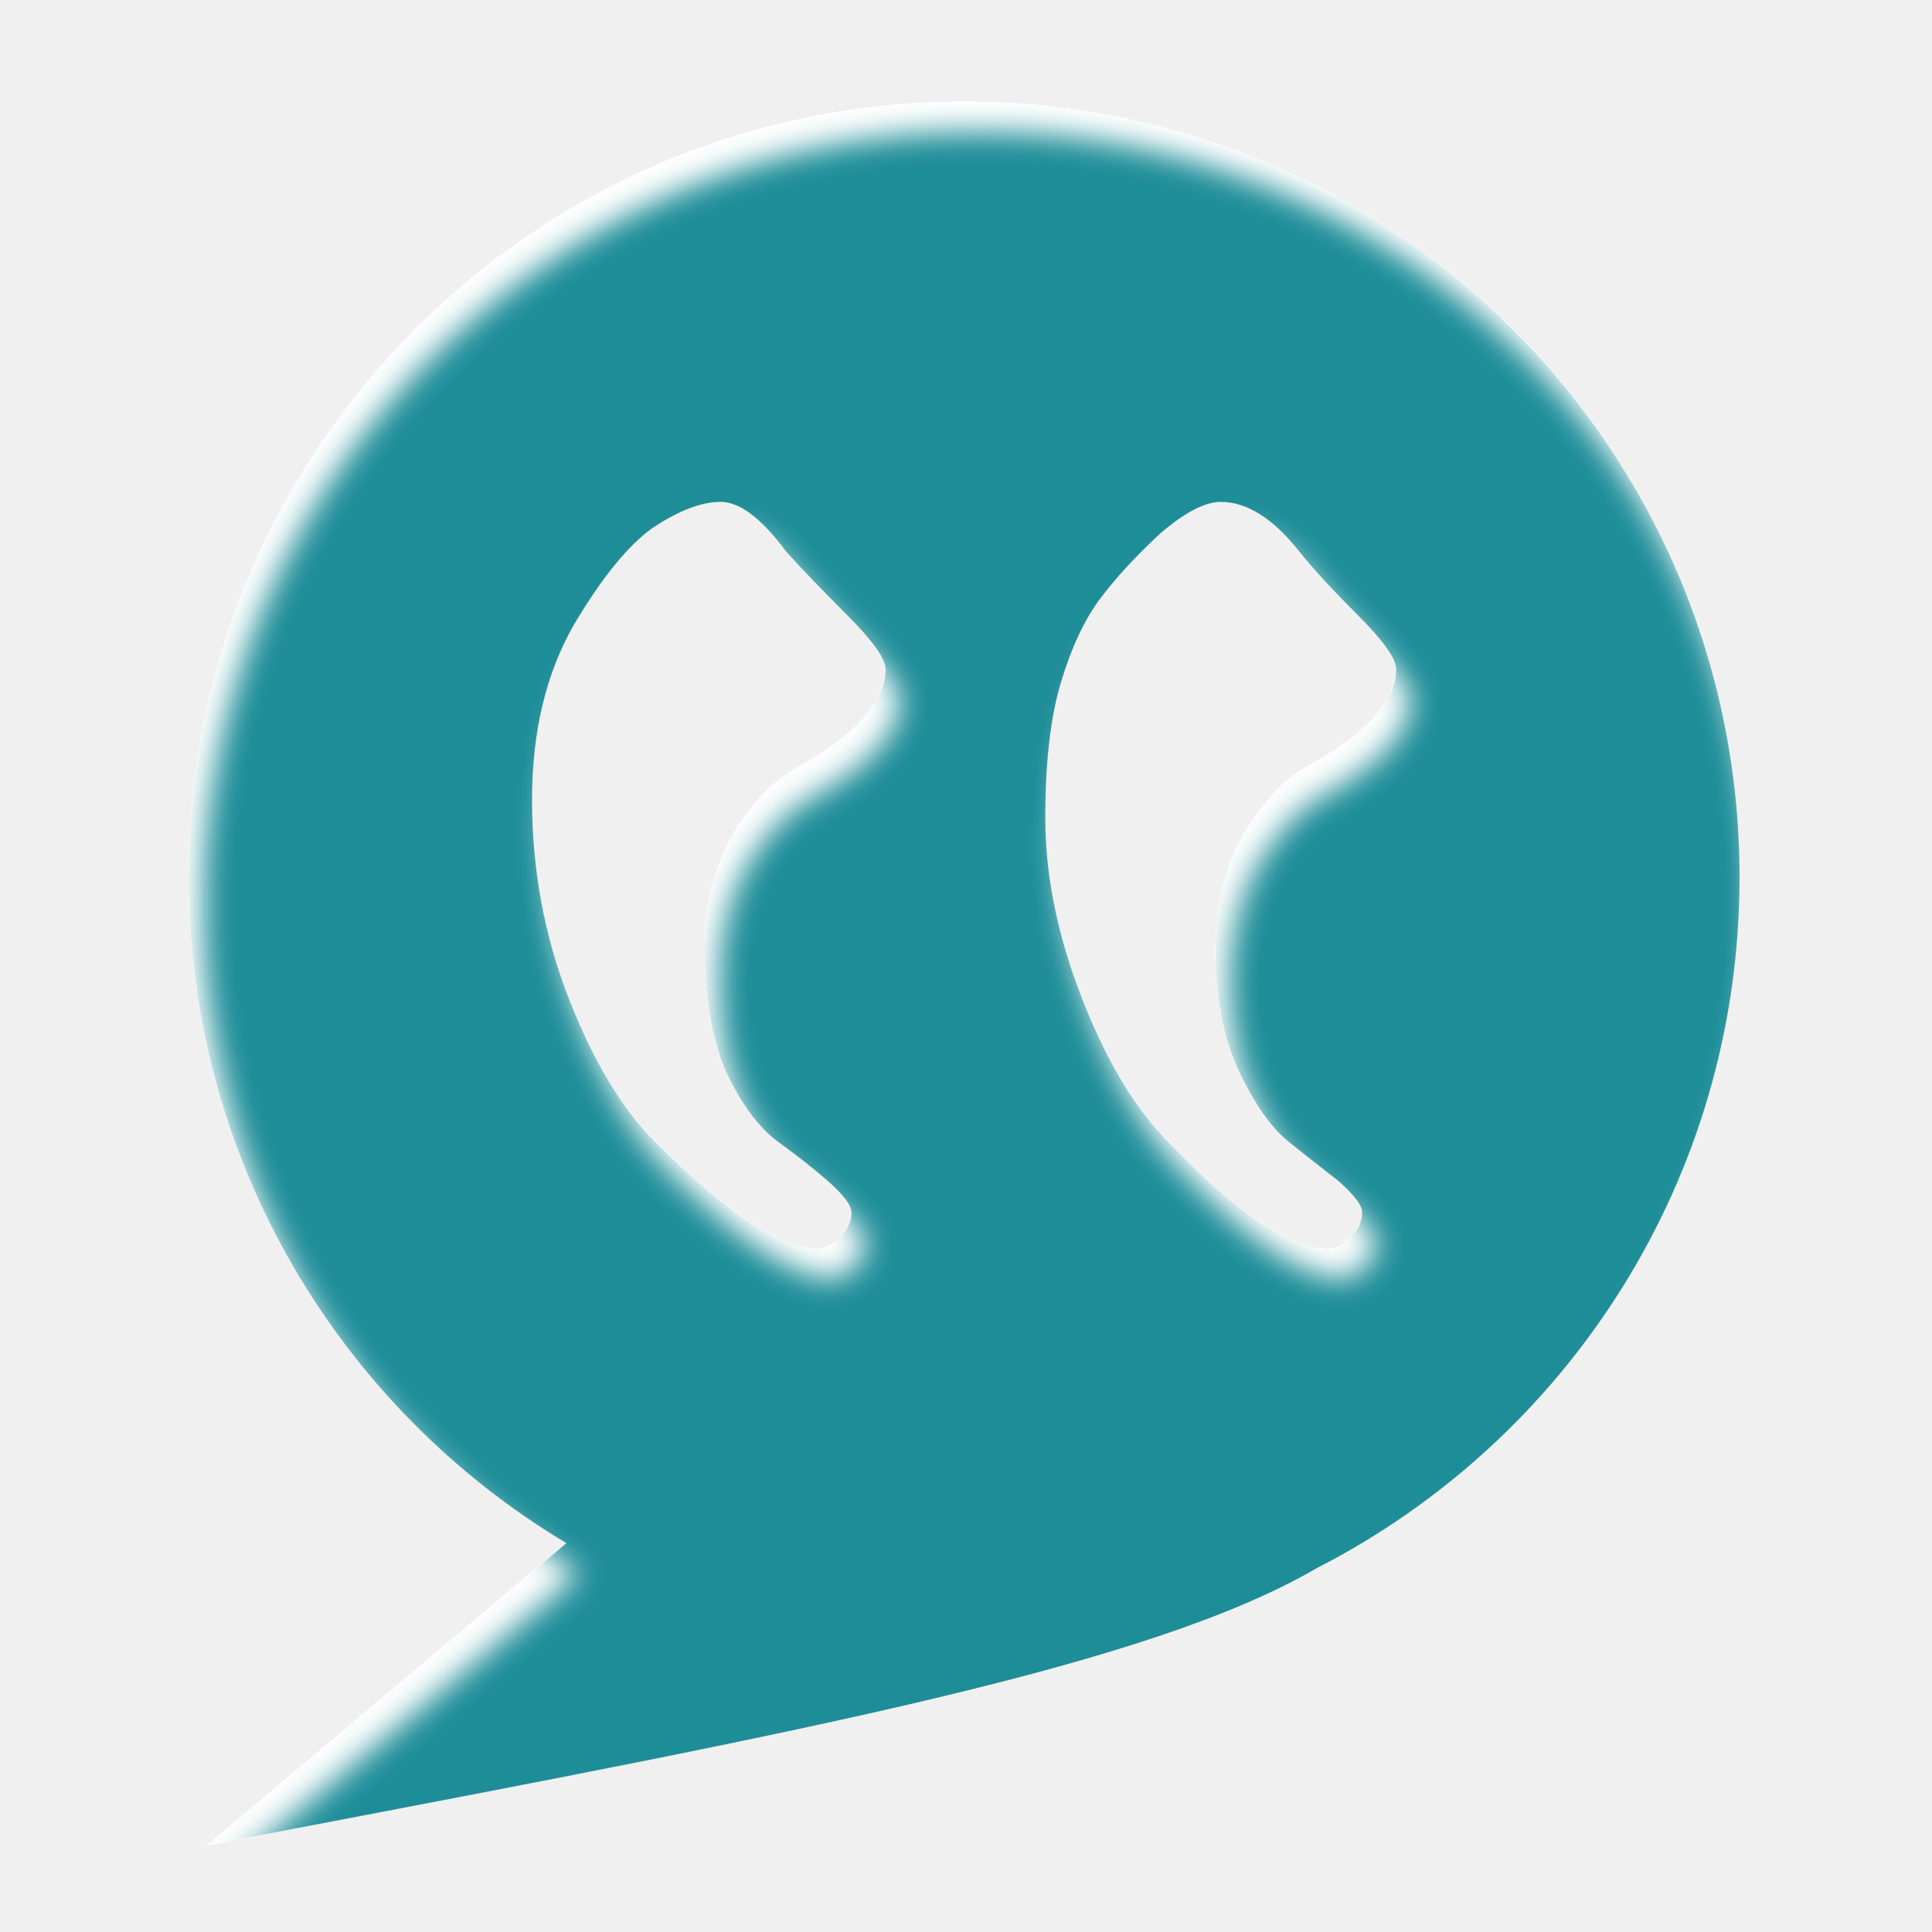
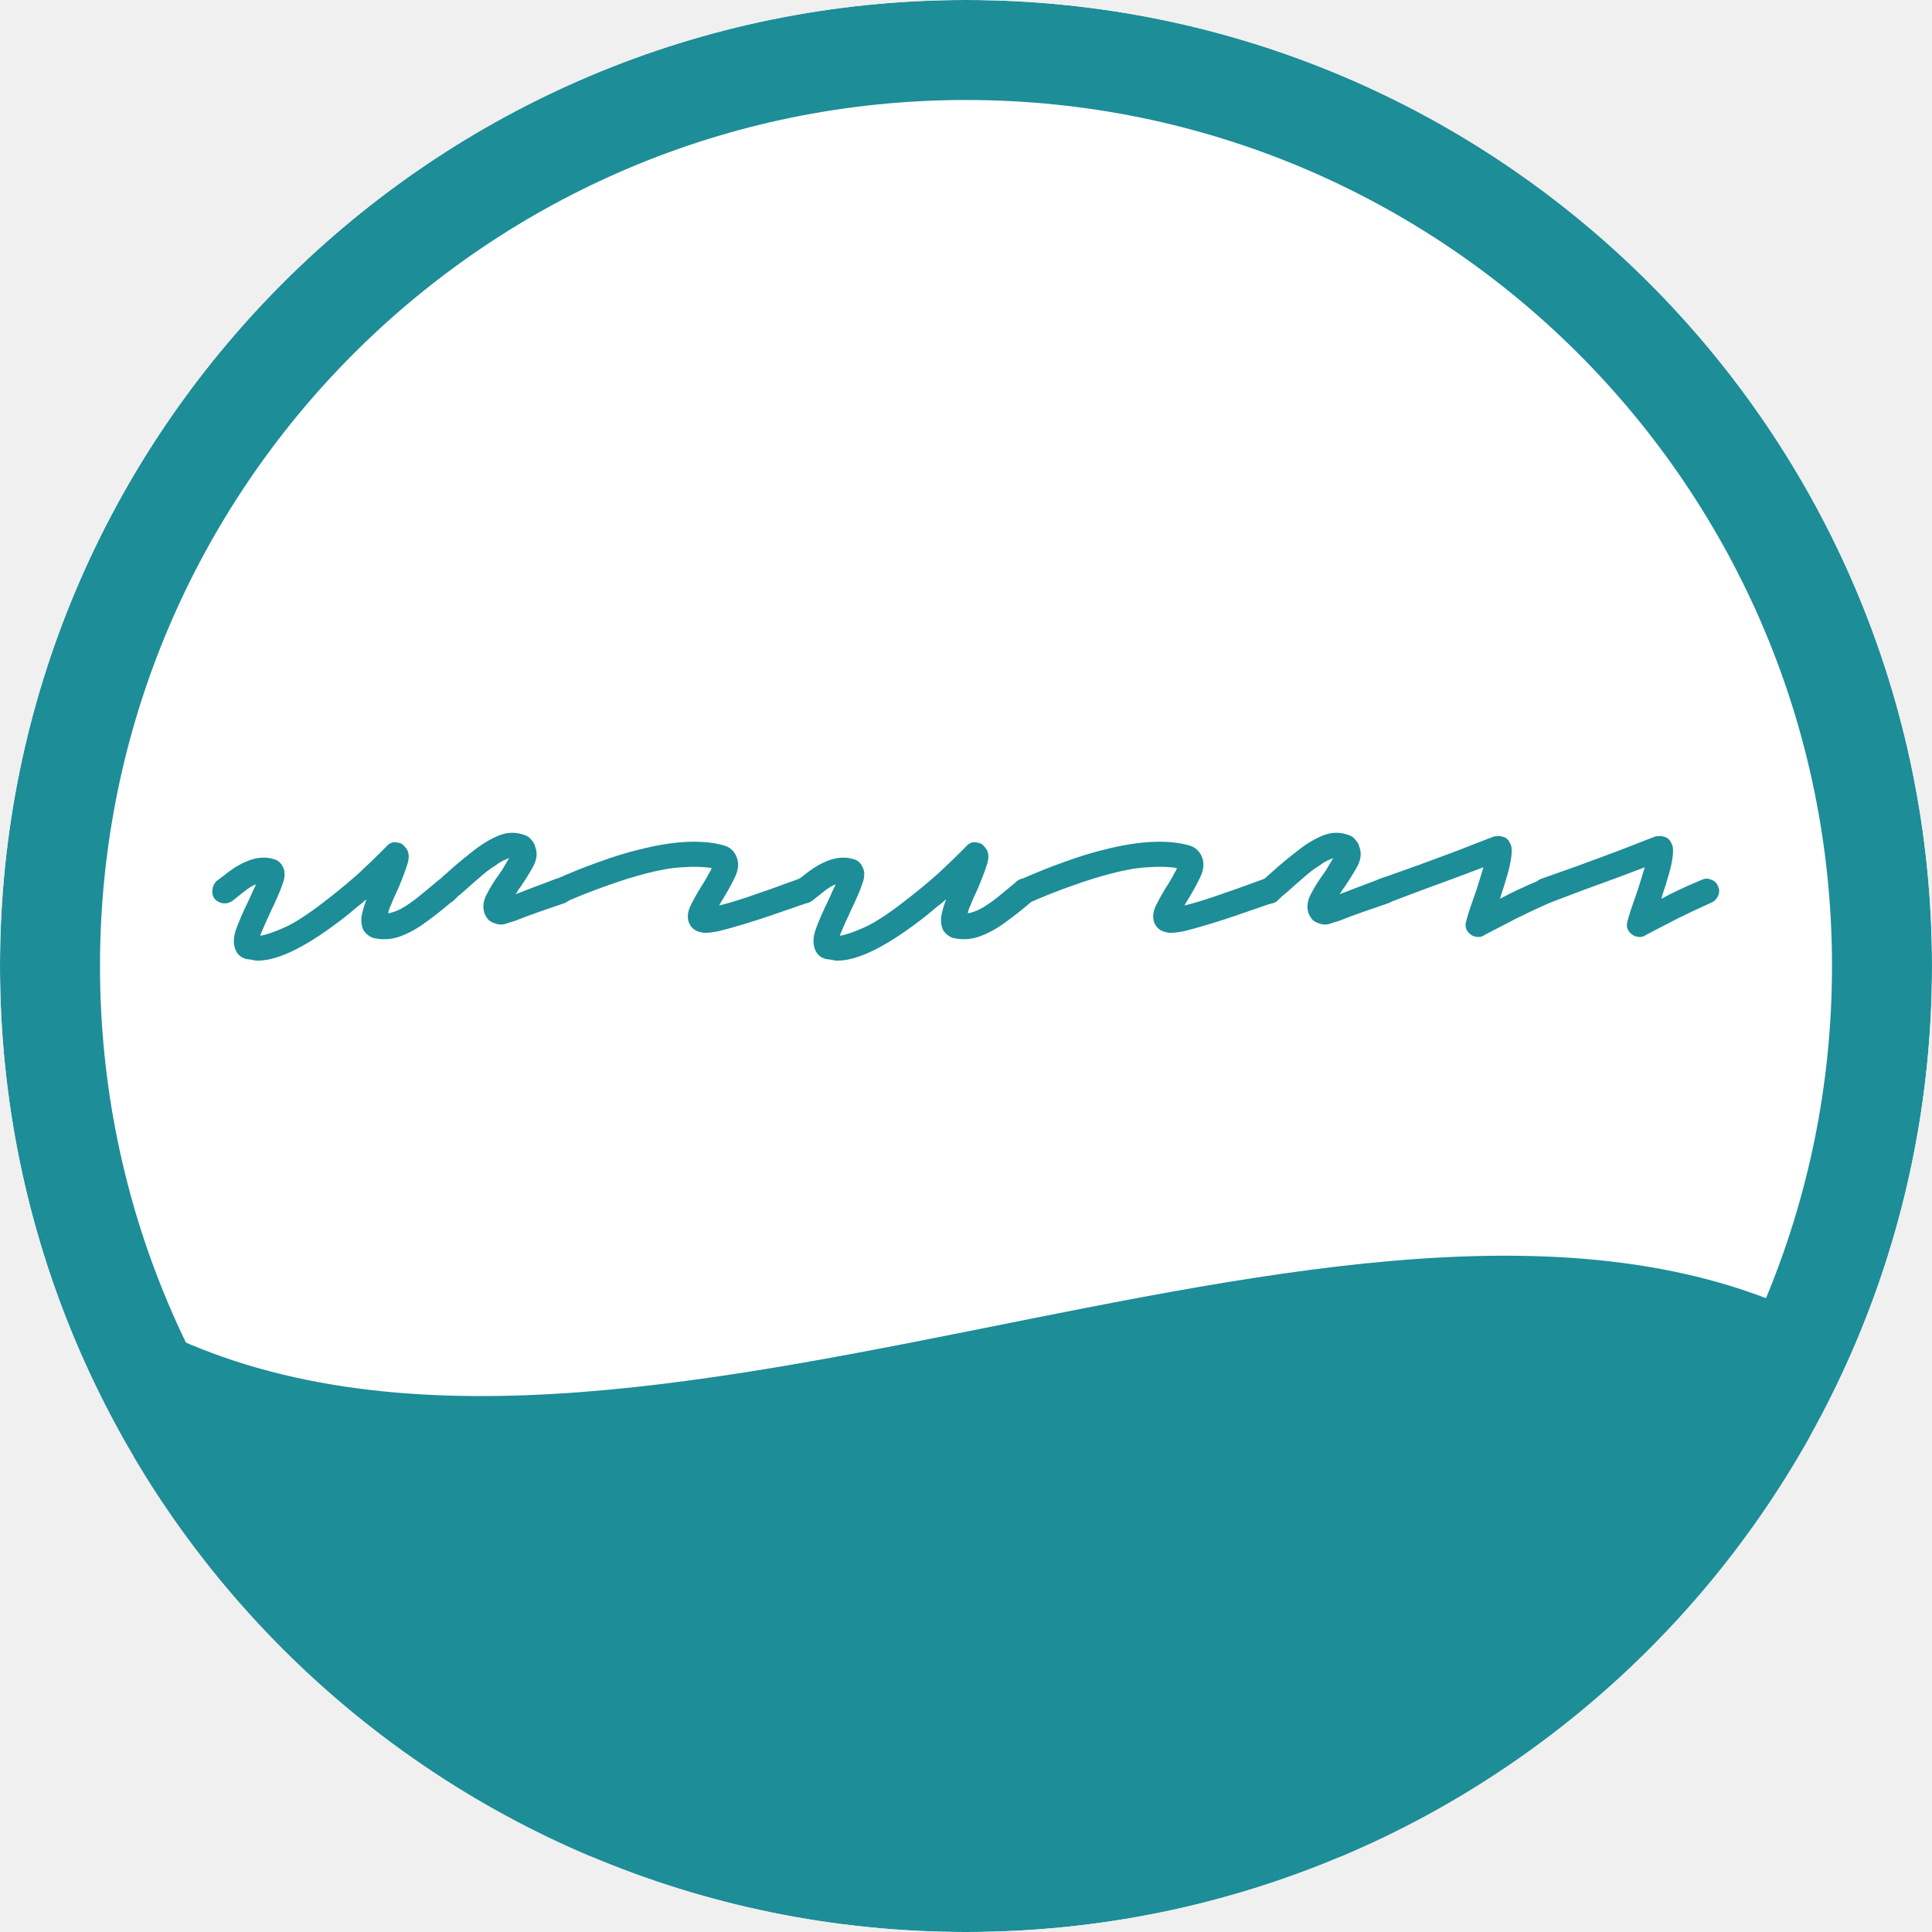
- <svg xmlns="http://www.w3.org/2000/svg" width="512" height="512" viewBox="0 0 512 512" fill="none">
-   <g filter="url(#filter0_i_1_2)">
-     <path fill-rule="evenodd" clip-rule="evenodd" d="M461 232.5C461 312.341 415.468 381.547 348.954 415.57C304.784 441.365 214.495 458.583 75.261 485.134L75.249 485.137C68.61 486.403 61.861 487.69 55 489L150.112 408.955C90.146 373.063 50 307.47 50 232.5C50 119.005 142.005 27 255.5 27C368.995 27 461 119.005 461 232.5ZM281.176 180.769C283.952 171.538 287.421 164.154 291.585 158.615C295.748 153.077 301.069 147.308 307.545 141.308C314.022 135.769 319.342 133 323.506 133C330.445 133 337.385 137.385 344.324 146.154C348.025 150.769 353.114 156.308 359.591 162.769C366.53 169.692 370 174.538 370 177.308C370 186.077 361.904 194.846 345.712 203.615C340.161 206.846 334.84 212.615 329.752 220.923C324.663 229.692 322.118 240.077 322.118 252.077C322.118 264.538 324.2 275.154 328.364 283.923C332.527 292.692 336.922 298.923 341.548 302.615C346.175 306.308 350.57 309.769 354.733 313C358.897 316.692 360.979 319.462 360.979 321.308C360.979 323.615 360.054 325.692 358.203 327.538C356.353 329.846 354.271 331 351.958 331C341.78 331 327.67 321.538 309.627 302.615C300.837 293.846 293.204 281.154 286.727 264.538C280.251 247.923 277.012 232 277.012 216.769C277.012 202 278.4 190 281.176 180.769ZM152.103 165.538C159.505 153.077 166.444 144.538 172.921 139.923C179.861 135.308 185.875 133 190.964 133C196.053 133 201.835 137.385 208.312 146.154C212.476 150.769 217.796 156.308 224.273 162.769C231.212 169.692 234.682 174.538 234.682 177.308C234.682 186.077 226.817 194.846 211.088 203.615C205.074 206.846 199.522 212.615 194.433 220.923C189.344 229.692 186.8 240.077 186.8 252.077C186.8 264.538 188.651 275.154 192.352 283.923C196.515 292.692 201.141 298.923 206.23 302.615C211.319 306.308 215.714 309.769 219.415 313C223.579 316.692 225.661 319.462 225.661 321.308C225.661 323.615 224.735 325.692 222.885 327.538C221.034 329.846 218.953 331 216.639 331C206.924 331 192.583 321.538 173.615 302.615C164.825 293.846 157.192 281.154 150.715 264.538C144.238 247.923 141 230.385 141 211.923C141 193.923 144.701 178.462 152.103 165.538Z" fill="#1D8D98" />
+ <svg xmlns="http://www.w3.org/2000/svg" width="1024" height="1024" viewBox="0 0 1024 1024" fill="none">
+   <g clip-path="url(#clip0_3_12)">
+     <mask id="mask0_3_12" style="mask-type:alpha" maskUnits="userSpaceOnUse" x="0" y="0" width="1024" height="1024">
+       <circle cx="512" cy="512" r="512" fill="#1D8D98" />
+     </mask>
+     <g mask="url(#mask0_3_12)">
+       <circle cx="512" cy="512" r="512" fill="white" />
+       <path d="M71 698C316.5 836 715 579 959 698V984H71V698Z" fill="#1D8D98" />
+       <path d="M136.6 509.16C135.573 509.16 134.547 509.013 133.52 508.72C132.493 508.573 131.467 508.427 130.44 508.28C127.8 507.547 125.967 506.007 124.94 503.66C123.62 500.727 123.62 497.207 124.94 493.1C126.407 488.847 128.753 483.42 131.98 476.82C132.567 475.647 133.153 474.327 133.74 472.86C134.473 471.393 135.133 470 135.72 468.68C133.813 469.413 131.76 470.66 129.56 472.42C127.507 474.033 125.38 475.72 123.18 477.48C121.713 478.507 120.1 478.947 118.34 478.8C116.433 478.507 114.893 477.7 113.72 476.38C112.693 474.913 112.327 473.3 112.62 471.54C112.767 469.78 113.5 468.24 114.82 466.92C116.873 465.453 119 463.84 121.2 462.08C123.547 460.32 125.893 458.853 128.24 457.68C134.253 454.6 139.753 453.793 144.74 455.26C147.087 455.7 148.847 457.167 150.02 459.66C151.193 462.007 151.12 464.94 149.8 468.46C148.627 471.98 146.573 476.747 143.64 482.76C142.907 484.52 142.1 486.28 141.22 488.04C140.487 489.8 139.753 491.487 139.02 493.1C138.873 493.687 138.653 494.2 138.36 494.64C138.213 495.08 138.067 495.52 137.92 495.96C141 495.52 145.473 493.98 151.34 491.34C157.353 488.553 165.42 483.127 175.54 475.06C180.967 470.807 185.88 466.7 190.28 462.74C194.68 458.633 198.2 455.26 200.84 452.62C203.48 449.98 204.8 448.66 204.8 448.66C206.56 446.607 208.687 445.947 211.18 446.68C212.353 446.827 213.307 447.34 214.04 448.22C214.773 448.953 215.36 449.687 215.8 450.42C216.827 452.473 216.9 454.893 216.02 457.68C215.287 460.32 213.673 464.647 211.18 470.66C210.3 472.567 209.42 474.473 208.54 476.38C207.807 478.287 207.073 480.047 206.34 481.66C206.193 482.247 206.047 482.76 205.9 483.2C205.9 483.493 205.827 483.787 205.68 484.08C208.467 483.64 211.4 482.467 214.48 480.56C217.707 478.507 220.787 476.233 223.72 473.74C226.8 471.247 229.367 469.12 231.42 467.36C232.887 466.04 234.5 465.453 236.26 465.6C238.02 465.747 239.56 466.48 240.88 467.8C242.053 469.267 242.567 470.88 242.42 472.64C242.42 474.4 241.687 475.94 240.22 477.26C235.673 481.22 230.98 484.96 226.14 488.48C221.447 492 216.68 494.64 211.84 496.4C207.147 498.013 202.38 498.233 197.54 497.06C195.193 496.033 193.507 494.567 192.48 492.66C191.6 490.607 191.307 488.333 191.6 485.84C192.04 483.347 192.92 480.267 194.24 476.6C192.627 478.067 190.94 479.46 189.18 480.78C187.567 482.1 185.807 483.567 183.9 485.18C163.66 501.167 147.893 509.16 136.6 509.16Z" fill="#1D8D98" />
+       <path d="M265.35 490.02C264.617 490.02 264.03 489.947 263.59 489.8C261.243 489.213 259.557 488.333 258.53 487.16C257.65 485.84 257.063 484.813 256.77 484.08C255.743 480.853 256.11 477.553 257.87 474.18C259.63 470.66 261.903 466.993 264.69 463.18C265.57 462.007 266.377 460.76 267.11 459.44C267.99 457.973 268.723 456.727 269.31 455.7C269.457 455.553 269.677 455.26 269.97 454.82C269.09 455.113 267.99 455.553 266.67 456.14C265.497 456.727 264.103 457.607 262.49 458.78C259.85 460.393 257.063 462.52 254.13 465.16C251.197 467.653 248.19 470.293 245.11 473.08C244.377 473.667 243.57 474.327 242.69 475.06C241.957 475.793 241.223 476.527 240.49 477.26C239.17 478.433 237.63 479.02 235.87 479.02C233.963 478.873 232.423 478.067 231.25 476.6C229.93 475.28 229.343 473.74 229.49 471.98C229.637 470.073 230.37 468.533 231.69 467.36C232.423 466.627 233.23 465.893 234.11 465.16C234.843 464.427 235.577 463.767 236.31 463.18C241.003 458.927 245.623 455.04 250.17 451.52C254.717 447.853 259.19 445.067 263.59 443.16C267.99 441.253 272.243 440.887 276.35 442.06C278.843 442.647 280.603 443.673 281.63 445.14C282.803 446.46 283.463 447.633 283.61 448.66C284.93 451.887 284.637 455.333 282.73 459C280.823 462.52 278.403 466.407 275.47 470.66C275.177 470.953 274.81 471.467 274.37 472.2C274.077 472.787 273.71 473.373 273.27 473.96C275.47 473.08 278.33 471.98 281.85 470.66C285.37 469.34 289.623 467.727 294.61 465.82C296.517 465.233 298.277 465.38 299.89 466.26C301.503 466.993 302.603 468.24 303.19 470C303.923 471.613 303.85 473.3 302.97 475.06C302.237 476.673 301.063 477.847 299.45 478.58C294.757 480.193 290.503 481.66 286.69 482.98C282.877 484.3 279.65 485.473 277.01 486.5C275.543 487.087 274.223 487.6 273.05 488.04C272.023 488.333 271.07 488.627 270.19 488.92C269.163 489.213 268.283 489.507 267.55 489.8C266.817 489.947 266.083 490.02 265.35 490.02Z" fill="#1D8D98" />
+       <path d="M373.896 494.42C372.869 494.42 371.916 494.273 371.036 493.98C368.249 493.393 366.269 491.707 365.096 488.92C364.216 486.427 364.436 483.64 365.756 480.56C367.222 477.48 369.129 474.033 371.476 470.22C372.356 468.9 373.162 467.58 373.896 466.26C374.776 464.793 375.509 463.473 376.096 462.3C376.389 461.86 376.609 461.493 376.756 461.2C376.902 460.76 377.049 460.393 377.196 460.1C372.796 459.367 367.662 459.22 361.796 459.66C356.076 459.953 349.622 461.053 342.436 462.96C336.129 464.573 329.309 466.7 321.976 469.34C314.789 471.833 307.162 474.84 299.096 478.36C297.482 478.947 295.869 478.947 294.256 478.36C292.642 477.773 291.469 476.673 290.736 475.06C289.856 473.447 289.782 471.76 290.516 470C291.249 468.093 292.422 466.847 294.036 466.26C302.249 462.593 310.096 459.44 317.576 456.8C325.202 454.013 332.389 451.813 339.136 450.2C357.176 445.653 371.916 444.92 383.356 448C386.729 448.88 389.076 450.933 390.396 454.16C391.716 457.387 391.422 460.98 389.516 464.94C387.609 468.9 385.336 473.007 382.696 477.26C382.549 477.553 382.329 477.92 382.036 478.36C381.742 478.8 381.449 479.313 381.156 479.9C384.529 479.167 389.516 477.7 396.116 475.5C402.716 473.3 411.809 470.073 423.396 465.82C425.009 465.233 426.622 465.38 428.236 466.26C429.996 466.993 431.169 468.24 431.756 470C432.489 471.613 432.489 473.3 431.756 475.06C431.022 476.673 429.702 477.847 427.796 478.58C421.049 480.927 414.889 483.053 409.316 484.96C403.742 486.867 398.756 488.48 394.356 489.8C388.489 491.56 384.016 492.807 380.936 493.54C377.856 494.127 375.509 494.42 373.896 494.42Z" fill="#1D8D98" />
+       <path d="M443.827 509.16C442.8 509.16 441.773 509.013 440.747 508.72C439.72 508.573 438.693 508.427 437.667 508.28C435.027 507.547 433.193 506.007 432.167 503.66C430.847 500.727 430.847 497.207 432.167 493.1C433.633 488.847 435.98 483.42 439.207 476.82C439.793 475.647 440.38 474.327 440.967 472.86C441.7 471.393 442.36 470 442.947 468.68C441.04 469.413 438.987 470.66 436.787 472.42C434.733 474.033 432.607 475.72 430.407 477.48C428.94 478.507 427.327 478.947 425.567 478.8C423.66 478.507 422.12 477.7 420.947 476.38C419.92 474.913 419.553 473.3 419.847 471.54C419.993 469.78 420.727 468.24 422.047 466.92C424.1 465.453 426.227 463.84 428.427 462.08C430.773 460.32 433.12 458.853 435.467 457.68C441.48 454.6 446.98 453.793 451.967 455.26C454.313 455.7 456.073 457.167 457.247 459.66C458.42 462.007 458.347 464.94 457.027 468.46C455.853 471.98 453.8 476.747 450.867 482.76C450.133 484.52 449.327 486.28 448.447 488.04C447.713 489.8 446.98 491.487 446.247 493.1C446.1 493.687 445.88 494.2 445.587 494.64C445.44 495.08 445.293 495.52 445.147 495.96C448.227 495.52 452.7 493.98 458.567 491.34C464.58 488.553 472.647 483.127 482.767 475.06C488.193 470.807 493.107 466.7 497.507 462.74C501.907 458.633 505.427 455.26 508.067 452.62C510.707 449.98 512.027 448.66 512.027 448.66C513.787 446.607 515.913 445.947 518.407 446.68C519.58 446.827 520.533 447.34 521.267 448.22C522 448.953 522.587 449.687 523.027 450.42C524.053 452.473 524.127 454.893 523.247 457.68C522.513 460.32 520.9 464.647 518.407 470.66C517.527 472.567 516.647 474.473 515.767 476.38C515.033 478.287 514.3 480.047 513.567 481.66C513.42 482.247 513.273 482.76 513.127 483.2C513.127 483.493 513.053 483.787 512.907 484.08C515.693 483.64 518.627 482.467 521.707 480.56C524.933 478.507 528.013 476.233 530.947 473.74C534.027 471.247 536.593 469.12 538.647 467.36C540.113 466.04 541.727 465.453 543.487 465.6C545.247 465.747 546.787 466.48 548.107 467.8C549.28 469.267 549.793 470.88 549.647 472.64C549.647 474.4 548.913 475.94 547.447 477.26C542.9 481.22 538.207 484.96 533.367 488.48C528.673 492 523.907 494.64 519.067 496.4C514.373 498.013 509.607 498.233 504.767 497.06C502.42 496.033 500.733 494.567 499.707 492.66C498.827 490.607 498.533 488.333 498.827 485.84C499.267 483.347 500.147 480.267 501.467 476.6C499.853 478.067 498.167 479.46 496.407 480.78C494.793 482.1 493.033 483.567 491.127 485.18C470.887 501.167 455.12 509.16 443.827 509.16Z" fill="#1D8D98" />
+       <path d="M620.536 494.42C619.51 494.42 618.556 494.273 617.676 493.98C614.89 493.393 612.91 491.707 611.736 488.92C610.856 486.427 611.076 483.64 612.396 480.56C613.863 477.48 615.77 474.033 618.116 470.22C618.996 468.9 619.803 467.58 620.536 466.26C621.416 464.793 622.15 463.473 622.736 462.3C623.03 461.86 623.25 461.493 623.396 461.2C623.543 460.76 623.69 460.393 623.836 460.1C619.436 459.367 614.303 459.22 608.436 459.66C602.716 459.953 596.263 461.053 589.076 462.96C582.77 464.573 575.95 466.7 568.616 469.34C561.43 471.833 553.803 474.84 545.736 478.36C544.123 478.947 542.51 478.947 540.896 478.36C539.283 477.773 538.11 476.673 537.376 475.06C536.496 473.447 536.423 471.76 537.156 470C537.89 468.093 539.063 466.847 540.676 466.26C548.89 462.593 556.736 459.44 564.216 456.8C571.843 454.013 579.03 451.813 585.776 450.2C603.816 445.653 618.556 444.92 629.996 448C633.37 448.88 635.716 450.933 637.036 454.16C638.356 457.387 638.063 460.98 636.156 464.94C634.25 468.9 631.976 473.007 629.336 477.26C629.19 477.553 628.97 477.92 628.676 478.36C628.383 478.8 628.09 479.313 627.796 479.9C631.17 479.167 636.156 477.7 642.756 475.5C649.356 473.3 658.45 470.073 670.036 465.82C671.65 465.233 673.263 465.38 674.876 466.26C676.636 466.993 677.81 468.24 678.396 470C679.13 471.613 679.13 473.3 678.396 475.06C677.663 476.673 676.343 477.847 674.436 478.58C667.69 480.927 661.53 483.053 655.956 484.96C650.383 486.867 645.396 488.48 640.996 489.8C635.13 491.56 630.656 492.807 627.576 493.54C624.496 494.127 622.15 494.42 620.536 494.42Z" fill="#1D8D98" />
+       <path d="M702.127 490.02C701.394 490.02 700.807 489.947 700.367 489.8C698.021 489.213 696.334 488.333 695.307 487.16C694.427 485.84 693.841 484.813 693.547 484.08C692.521 480.853 692.887 477.553 694.647 474.18C696.407 470.66 698.681 466.993 701.467 463.18C702.347 462.007 703.154 460.76 703.887 459.44C704.767 457.973 705.501 456.727 706.087 455.7C706.234 455.553 706.454 455.26 706.747 454.82C705.867 455.113 704.767 455.553 703.447 456.14C702.274 456.727 700.881 457.607 699.267 458.78C696.627 460.393 693.841 462.52 690.907 465.16C687.974 467.653 684.967 470.293 681.887 473.08C681.154 473.667 680.347 474.327 679.467 475.06C678.734 475.793 678.001 476.527 677.267 477.26C675.947 478.433 674.407 479.02 672.647 479.02C670.741 478.873 669.201 478.067 668.027 476.6C666.707 475.28 666.121 473.74 666.267 471.98C666.414 470.073 667.147 468.533 668.467 467.36C669.201 466.627 670.007 465.893 670.887 465.16C671.621 464.427 672.354 463.767 673.087 463.18C677.78 458.927 682.401 455.04 686.947 451.52C691.494 447.853 695.967 445.067 700.367 443.16C704.767 441.253 709.021 440.887 713.127 442.06C715.621 442.647 717.381 443.673 718.407 445.14C719.581 446.46 720.241 447.633 720.387 448.66C721.707 451.887 721.414 455.333 719.507 459C717.601 462.52 715.181 466.407 712.247 470.66C711.954 470.953 711.587 471.467 711.147 472.2C710.854 472.787 710.487 473.373 710.047 473.96C712.247 473.08 715.107 471.98 718.627 470.66C722.147 469.34 726.401 467.727 731.387 465.82C733.294 465.233 735.054 465.38 736.667 466.26C738.281 466.993 739.381 468.24 739.967 470C740.701 471.613 740.627 473.3 739.747 475.06C739.014 476.673 737.841 477.847 736.227 478.58C731.534 480.193 727.281 481.66 723.467 482.98C719.654 484.3 716.427 485.473 713.787 486.5C712.321 487.087 711.001 487.6 709.827 488.04C708.801 488.333 707.847 488.627 706.967 488.92C705.941 489.213 705.061 489.507 704.327 489.8C703.594 489.947 702.861 490.02 702.127 490.02Z" fill="#1D8D98" />
+       <path d="M783.613 496.62C781.853 496.62 780.386 496.107 779.213 495.08C776.866 493.173 776.206 490.753 777.233 487.82C777.233 487.673 777.746 485.913 778.773 482.54C779.946 479.167 781.266 475.353 782.733 471.1C783.466 468.607 784.126 466.48 784.713 464.72C785.3 462.813 785.813 461.127 786.253 459.66C782.293 461.127 777.453 462.96 771.733 465.16C766.013 467.213 760 469.413 753.693 471.76C747.533 474.107 741.52 476.38 735.653 478.58C734.04 479.167 732.426 479.093 730.813 478.36C729.053 477.48 727.806 476.16 727.073 474.4C726.486 472.787 726.633 471.173 727.513 469.56C728.246 467.8 729.493 466.553 731.253 465.82C737.853 463.473 744.673 461.053 751.713 458.56C758.753 455.92 765.28 453.5 771.293 451.3C777.306 448.953 782.22 447.047 786.033 445.58C789.846 444.113 791.753 443.38 791.753 443.38C792.486 443.233 793.22 443.16 793.953 443.16C794.686 443.013 795.346 443.087 795.933 443.38C797.986 443.673 799.453 444.847 800.333 446.9C801.066 448.073 801.36 449.613 801.213 451.52C801.213 453.28 800.846 455.847 800.113 459.22C799.673 461.127 799.086 463.253 798.353 465.6C797.766 467.8 796.96 470.367 795.933 473.3C795.786 473.887 795.64 474.4 795.493 474.84C795.346 475.28 795.2 475.793 795.053 476.38C800.92 473.153 808.107 469.78 816.613 466.26C818.227 465.527 819.84 465.527 821.453 466.26C823.213 466.847 824.386 467.947 824.973 469.56C825.853 471.173 825.926 472.86 825.193 474.62C824.46 476.38 823.286 477.627 821.673 478.36C815.073 481.293 809.133 484.08 803.853 486.72C798.72 489.36 794.613 491.487 791.533 493.1C788.453 494.713 786.913 495.52 786.913 495.52C786.033 496.253 784.933 496.62 783.613 496.62Z" fill="#1D8D98" />
+       <path d="M869.121 496.62C867.361 496.62 865.894 496.107 864.721 495.08C862.374 493.173 861.714 490.753 862.741 487.82C862.741 487.673 863.254 485.913 864.281 482.54C865.454 479.167 866.774 475.353 868.241 471.1C868.974 468.607 869.634 466.48 870.221 464.72C870.808 462.813 871.321 461.127 871.761 459.66C867.801 461.127 862.961 462.96 857.241 465.16C851.521 467.213 845.508 469.413 839.201 471.76C833.041 474.107 827.028 476.38 821.161 478.58C819.548 479.167 817.934 479.093 816.321 478.36C814.561 477.48 813.314 476.16 812.581 474.4C811.994 472.787 812.141 471.173 813.021 469.56C813.754 467.8 815.001 466.553 816.761 465.82C823.361 463.473 830.181 461.053 837.221 458.56C844.261 455.92 850.788 453.5 856.801 451.3C862.814 448.953 867.728 447.047 871.541 445.58C875.354 444.113 877.261 443.38 877.261 443.38C877.994 443.233 878.728 443.16 879.461 443.16C880.194 443.013 880.854 443.087 881.441 443.38C883.494 443.673 884.961 444.847 885.841 446.9C886.574 448.073 886.868 449.613 886.721 451.52C886.721 453.28 886.354 455.847 885.621 459.22C885.181 461.127 884.594 463.253 883.861 465.6C883.274 467.8 882.468 470.367 881.441 473.3C881.294 473.887 881.148 474.4 881.001 474.84C880.854 475.28 880.708 475.793 880.561 476.38C886.428 473.153 893.614 469.78 902.121 466.26C903.734 465.527 905.348 465.527 906.961 466.26C908.721 466.847 909.894 467.947 910.481 469.56C911.361 471.173 911.434 472.86 910.701 474.62C909.968 476.38 908.794 477.627 907.181 478.36C900.581 481.293 894.641 484.08 889.361 486.72C884.228 489.36 880.121 491.487 877.041 493.1C873.961 494.713 872.421 495.52 872.421 495.52C871.541 496.253 870.441 496.62 869.121 496.62Z" fill="#1D8D98" />
+       <path fill-rule="evenodd" clip-rule="evenodd" d="M512 1024C794.77 1024 1024 794.77 1024 512C1024 229.23 794.77 0 512 0C229.23 0 0 229.23 0 512C0 794.77 229.23 1024 512 1024ZM512 971C765.499 971 971 765.499 971 512C971 258.501 765.499 53 512 53C258.501 53 53 258.501 53 512C53 765.499 258.501 971 512 971Z" fill="#1D8D98" />
+     </g>
  </g>
  <defs>
-     <filter id="filter0_i_1_2" x="50" y="27" width="415" height="470" filterUnits="userSpaceOnUse" color-interpolation-filters="sRGB">
-       <feFlood flood-opacity="0" result="BackgroundImageFix" />
-       <feBlend mode="normal" in="SourceGraphic" in2="BackgroundImageFix" result="shape" />
-       <feColorMatrix in="SourceAlpha" type="matrix" values="0 0 0 0 0 0 0 0 0 0 0 0 0 0 0 0 0 0 127 0" result="hardAlpha" />
-       <feOffset dx="4" dy="8" />
-       <feGaussianBlur stdDeviation="4" />
-       <feComposite in2="hardAlpha" operator="arithmetic" k2="-1" k3="1" />
-       <feColorMatrix type="matrix" values="0 0 0 0 1 0 0 0 0 1 0 0 0 0 1 0 0 0 1 0" />
-       <feBlend mode="normal" in2="shape" result="effect1_innerShadow_1_2" />
-     </filter>
+     <clipPath id="clip0_3_12">
+       <rect width="1024" height="1024" fill="white" />
+     </clipPath>
  </defs>
</svg>
